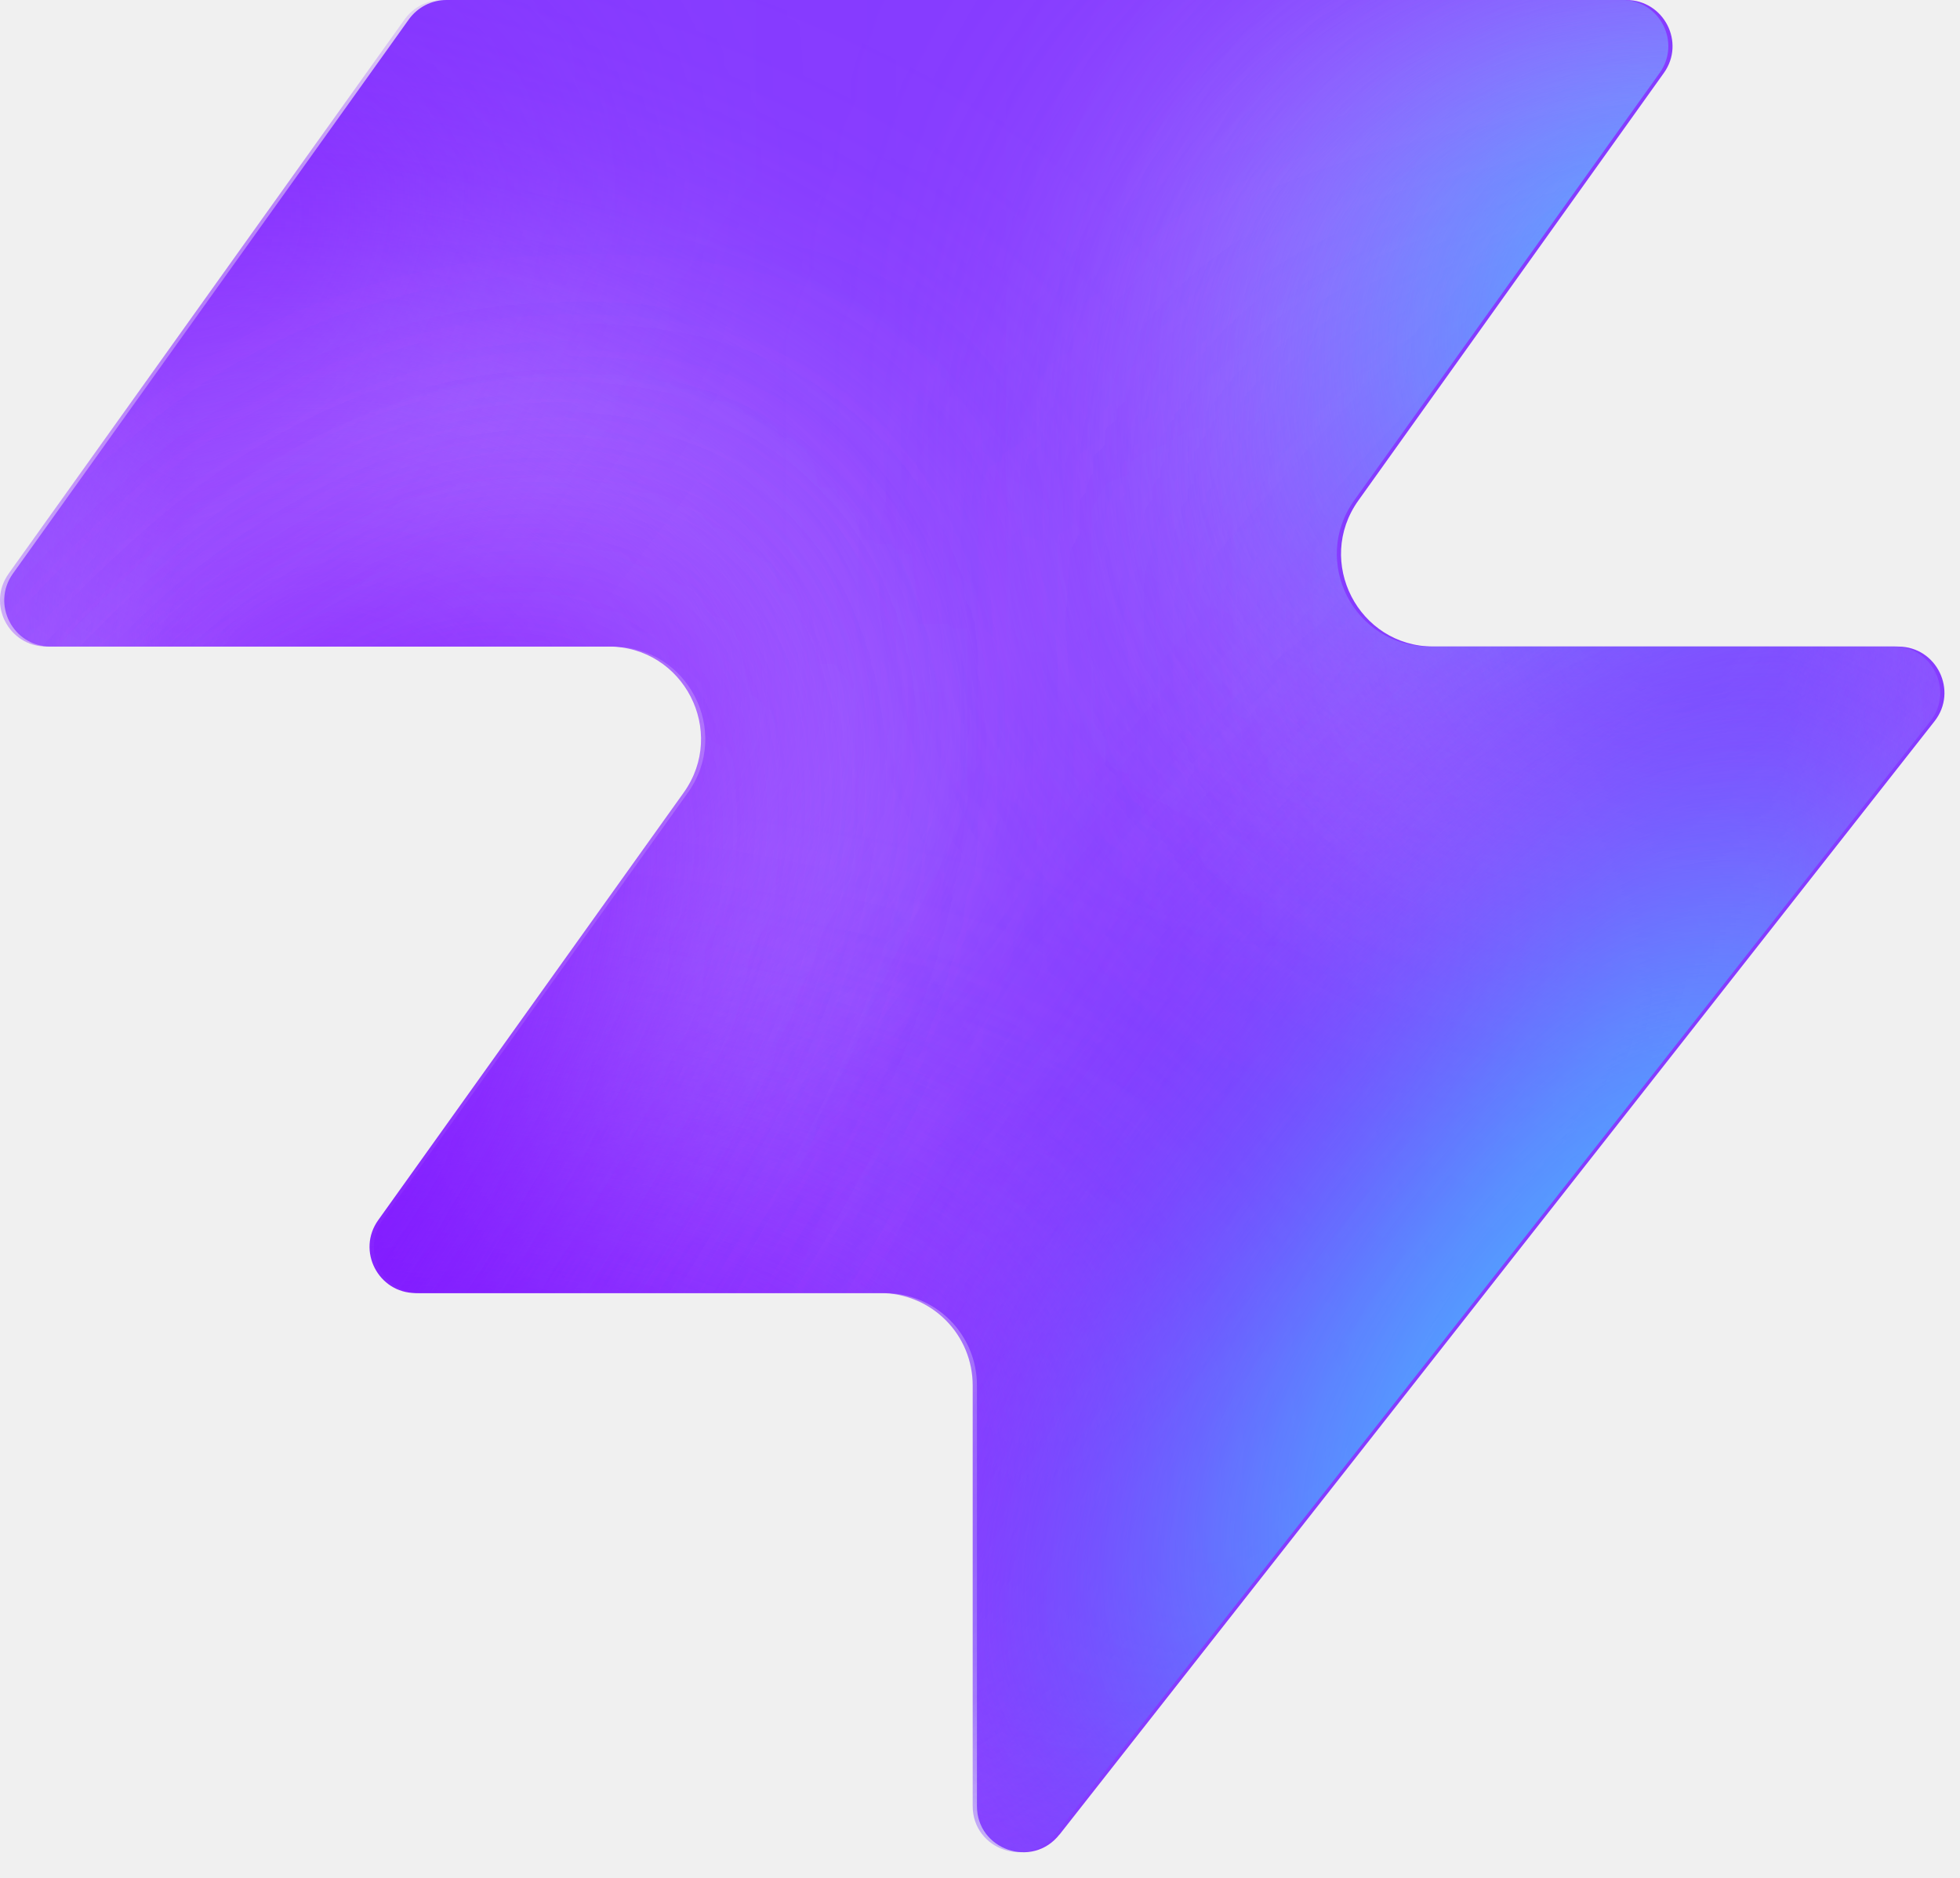
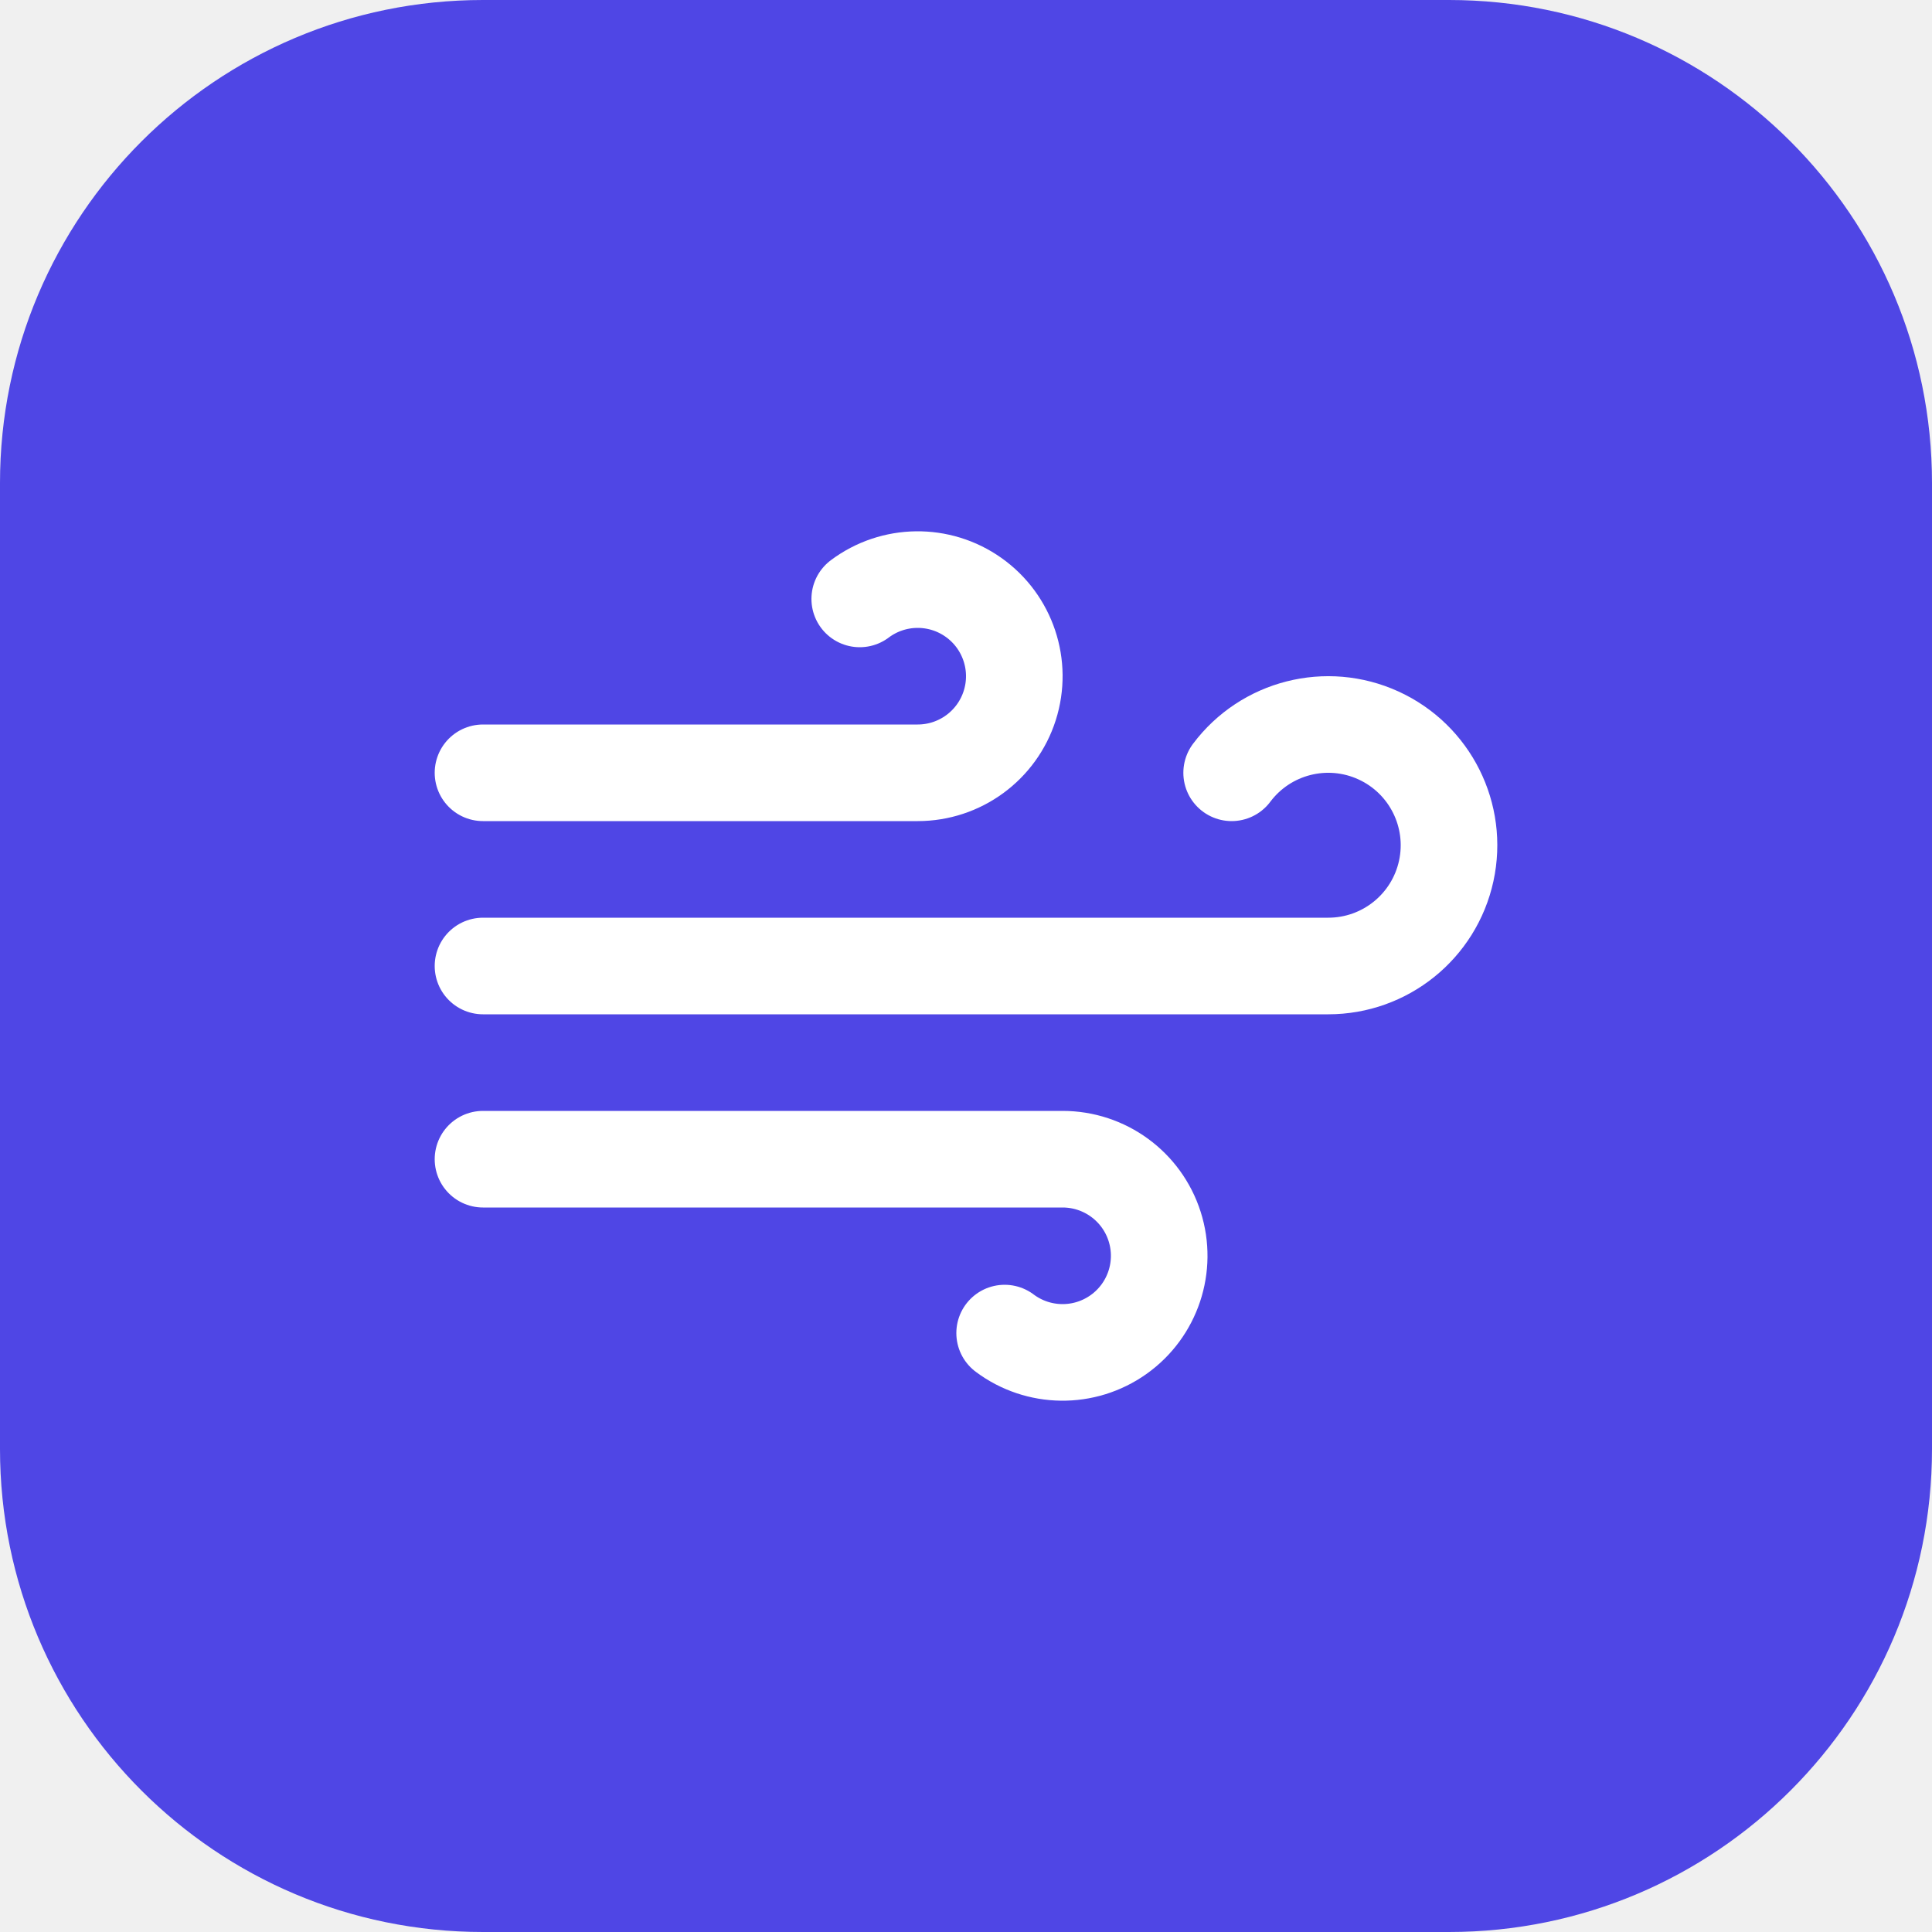
- <svg xmlns="http://www.w3.org/2000/svg" width="48" height="46" fill="none" viewBox="0 0 48 46">
-   <path fill="#863bff" d="M25.946 44.938c-.664.845-2.021.375-2.021-.698V33.937a2.26 2.26 0 0 0-2.262-2.262H10.287c-.92 0-1.456-1.04-.92-1.788l7.48-10.471c1.07-1.497 0-3.578-1.842-3.578H1.237c-.92 0-1.456-1.04-.92-1.788L10.013.474c.214-.297.556-.474.92-.474h28.894c.92 0 1.456 1.04.92 1.788l-7.48 10.471c-1.07 1.498 0 3.579 1.842 3.579h11.377c.943 0 1.473 1.088.89 1.83L25.947 44.94z" style="fill:#863bff;fill:color(display-p3 .525 .23 1);fill-opacity:1" />
-   <mask id="a" width="48" height="46" x="0" y="0" maskUnits="userSpaceOnUse" style="mask-type:alpha">
-     <path fill="#000" d="M25.842 44.938c-.664.844-2.021.375-2.021-.698V33.937a2.26 2.26 0 0 0-2.262-2.262H10.183c-.92 0-1.456-1.04-.92-1.788l7.48-10.471c1.07-1.498 0-3.579-1.842-3.579H1.133c-.92 0-1.456-1.04-.92-1.787L9.91.473c.214-.297.556-.474.92-.474h28.894c.92 0 1.456 1.04.92 1.788l-7.48 10.471c-1.07 1.498 0 3.578 1.842 3.578h11.377c.943 0 1.473 1.088.89 1.832L25.843 44.94z" style="fill:#000;fill-opacity:1" />
-   </mask>
-   <g mask="url(#a)">
-     <g filter="url(#b)">
-       <ellipse cx="5.508" cy="14.704" fill="#ede6ff" rx="5.508" ry="14.704" style="fill:#ede6ff;fill:color(display-p3 .927 .903 1);fill-opacity:1" transform="matrix(.00324 1 1 -.00324 -4.47 31.516)" />
-     </g>
-     <g filter="url(#c)">
-       <ellipse cx="10.399" cy="29.851" fill="#ede6ff" rx="10.399" ry="29.851" style="fill:#ede6ff;fill:color(display-p3 .927 .903 1);fill-opacity:1" transform="matrix(.00324 1 1 -.00324 -39.328 7.883)" />
-     </g>
-     <g filter="url(#d)">
-       <ellipse cx="5.508" cy="30.487" fill="#7e14ff" rx="5.508" ry="30.487" style="fill:#7e14ff;fill:color(display-p3 .492 .077 1);fill-opacity:1" transform="rotate(89.814 -25.913 -14.639)scale(1 -1)" />
-     </g>
-     <g filter="url(#e)">
-       <ellipse cx="5.508" cy="30.599" fill="#7e14ff" rx="5.508" ry="30.599" style="fill:#7e14ff;fill:color(display-p3 .492 .077 1);fill-opacity:1" transform="rotate(89.814 -32.644 -3.334)scale(1 -1)" />
-     </g>
-     <g filter="url(#f)">
-       <ellipse cx="5.508" cy="30.599" fill="#7e14ff" rx="5.508" ry="30.599" style="fill:#7e14ff;fill:color(display-p3 .492 .077 1);fill-opacity:1" transform="matrix(.00324 1 1 -.00324 -34.34 30.47)" />
-     </g>
-     <g filter="url(#g)">
-       <ellipse cx="14.072" cy="22.078" fill="#ede6ff" rx="14.072" ry="22.078" style="fill:#ede6ff;fill:color(display-p3 .927 .903 1);fill-opacity:1" transform="rotate(93.35 24.506 48.493)scale(-1 1)" />
-     </g>
-     <g filter="url(#h)">
-       <ellipse cx="3.47" cy="21.501" fill="#7e14ff" rx="3.47" ry="21.501" style="fill:#7e14ff;fill:color(display-p3 .492 .077 1);fill-opacity:1" transform="rotate(89.009 28.708 47.59)scale(-1 1)" />
-     </g>
-     <g filter="url(#i)">
-       <ellipse cx="3.47" cy="21.501" fill="#7e14ff" rx="3.47" ry="21.501" style="fill:#7e14ff;fill:color(display-p3 .492 .077 1);fill-opacity:1" transform="rotate(89.009 28.708 47.59)scale(-1 1)" />
-     </g>
-     <g filter="url(#j)">
-       <ellipse cx=".387" cy="8.972" fill="#7e14ff" rx="4.407" ry="29.108" style="fill:#7e14ff;fill:color(display-p3 .492 .077 1);fill-opacity:1" transform="rotate(39.51 .387 8.972)" />
-     </g>
-     <g filter="url(#k)">
-       <ellipse cx="47.523" cy="-6.092" fill="#7e14ff" rx="4.407" ry="29.108" style="fill:#7e14ff;fill:color(display-p3 .492 .077 1);fill-opacity:1" transform="rotate(37.892 47.523 -6.092)" />
-     </g>
-     <g filter="url(#l)">
-       <ellipse cx="41.412" cy="6.333" fill="#47bfff" rx="5.971" ry="9.665" style="fill:#47bfff;fill:color(display-p3 .28 .748 1);fill-opacity:1" transform="rotate(37.892 41.412 6.333)" />
-     </g>
-     <g filter="url(#m)">
-       <ellipse cx="-1.879" cy="38.332" fill="#7e14ff" rx="4.407" ry="29.108" style="fill:#7e14ff;fill:color(display-p3 .492 .077 1);fill-opacity:1" transform="rotate(37.892 -1.88 38.332)" />
-     </g>
-     <g filter="url(#n)">
-       <ellipse cx="-1.879" cy="38.332" fill="#7e14ff" rx="4.407" ry="29.108" style="fill:#7e14ff;fill:color(display-p3 .492 .077 1);fill-opacity:1" transform="rotate(37.892 -1.88 38.332)" />
-     </g>
-     <g filter="url(#o)">
-       <ellipse cx="35.651" cy="29.907" fill="#7e14ff" rx="4.407" ry="29.108" style="fill:#7e14ff;fill:color(display-p3 .492 .077 1);fill-opacity:1" transform="rotate(37.892 35.651 29.907)" />
-     </g>
-     <g filter="url(#p)">
-       <ellipse cx="38.418" cy="32.4" fill="#47bfff" rx="5.971" ry="15.297" style="fill:#47bfff;fill:color(display-p3 .28 .748 1);fill-opacity:1" transform="rotate(37.892 38.418 32.4)" />
-     </g>
-   </g>
-   <defs>
-     <filter id="b" width="60.045" height="41.654" x="-19.77" y="16.149" color-interpolation-filters="sRGB" filterUnits="userSpaceOnUse">
-       <feFlood flood-opacity="0" result="BackgroundImageFix" />
-       <feBlend in="SourceGraphic" in2="BackgroundImageFix" result="shape" />
-       <feGaussianBlur result="effect1_foregroundBlur_2002_17158" stdDeviation="7.659" />
-     </filter>
-     <filter id="c" width="90.34" height="51.437" x="-54.613" y="-7.533" color-interpolation-filters="sRGB" filterUnits="userSpaceOnUse">
-       <feFlood flood-opacity="0" result="BackgroundImageFix" />
-       <feBlend in="SourceGraphic" in2="BackgroundImageFix" result="shape" />
-       <feGaussianBlur result="effect1_foregroundBlur_2002_17158" stdDeviation="7.659" />
-     </filter>
-     <filter id="d" width="79.355" height="29.4" x="-49.64" y="2.03" color-interpolation-filters="sRGB" filterUnits="userSpaceOnUse">
-       <feFlood flood-opacity="0" result="BackgroundImageFix" />
-       <feBlend in="SourceGraphic" in2="BackgroundImageFix" result="shape" />
-       <feGaussianBlur result="effect1_foregroundBlur_2002_17158" stdDeviation="4.596" />
-     </filter>
-     <filter id="e" width="79.579" height="29.4" x="-45.045" y="20.029" color-interpolation-filters="sRGB" filterUnits="userSpaceOnUse">
-       <feFlood flood-opacity="0" result="BackgroundImageFix" />
-       <feBlend in="SourceGraphic" in2="BackgroundImageFix" result="shape" />
-       <feGaussianBlur result="effect1_foregroundBlur_2002_17158" stdDeviation="4.596" />
-     </filter>
-     <filter id="f" width="79.579" height="29.4" x="-43.513" y="21.178" color-interpolation-filters="sRGB" filterUnits="userSpaceOnUse">
-       <feFlood flood-opacity="0" result="BackgroundImageFix" />
-       <feBlend in="SourceGraphic" in2="BackgroundImageFix" result="shape" />
-       <feGaussianBlur result="effect1_foregroundBlur_2002_17158" stdDeviation="4.596" />
-     </filter>
-     <filter id="g" width="74.749" height="58.852" x="15.756" y="-17.901" color-interpolation-filters="sRGB" filterUnits="userSpaceOnUse">
-       <feFlood flood-opacity="0" result="BackgroundImageFix" />
-       <feBlend in="SourceGraphic" in2="BackgroundImageFix" result="shape" />
-       <feGaussianBlur result="effect1_foregroundBlur_2002_17158" stdDeviation="7.659" />
-     </filter>
-     <filter id="h" width="61.377" height="25.362" x="23.548" y="2.284" color-interpolation-filters="sRGB" filterUnits="userSpaceOnUse">
-       <feFlood flood-opacity="0" result="BackgroundImageFix" />
-       <feBlend in="SourceGraphic" in2="BackgroundImageFix" result="shape" />
-       <feGaussianBlur result="effect1_foregroundBlur_2002_17158" stdDeviation="4.596" />
-     </filter>
-     <filter id="i" width="61.377" height="25.362" x="23.548" y="2.284" color-interpolation-filters="sRGB" filterUnits="userSpaceOnUse">
-       <feFlood flood-opacity="0" result="BackgroundImageFix" />
-       <feBlend in="SourceGraphic" in2="BackgroundImageFix" result="shape" />
-       <feGaussianBlur result="effect1_foregroundBlur_2002_17158" stdDeviation="4.596" />
-     </filter>
-     <filter id="j" width="56.045" height="63.649" x="-27.636" y="-22.853" color-interpolation-filters="sRGB" filterUnits="userSpaceOnUse">
-       <feFlood flood-opacity="0" result="BackgroundImageFix" />
-       <feBlend in="SourceGraphic" in2="BackgroundImageFix" result="shape" />
-       <feGaussianBlur result="effect1_foregroundBlur_2002_17158" stdDeviation="4.596" />
-     </filter>
-     <filter id="k" width="54.814" height="64.646" x="20.116" y="-38.415" color-interpolation-filters="sRGB" filterUnits="userSpaceOnUse">
-       <feFlood flood-opacity="0" result="BackgroundImageFix" />
-       <feBlend in="SourceGraphic" in2="BackgroundImageFix" result="shape" />
-       <feGaussianBlur result="effect1_foregroundBlur_2002_17158" stdDeviation="4.596" />
-     </filter>
-     <filter id="l" width="33.541" height="35.313" x="24.641" y="-11.323" color-interpolation-filters="sRGB" filterUnits="userSpaceOnUse">
-       <feFlood flood-opacity="0" result="BackgroundImageFix" />
-       <feBlend in="SourceGraphic" in2="BackgroundImageFix" result="shape" />
-       <feGaussianBlur result="effect1_foregroundBlur_2002_17158" stdDeviation="4.596" />
-     </filter>
-     <filter id="m" width="54.814" height="64.646" x="-29.286" y="6.009" color-interpolation-filters="sRGB" filterUnits="userSpaceOnUse">
-       <feFlood flood-opacity="0" result="BackgroundImageFix" />
-       <feBlend in="SourceGraphic" in2="BackgroundImageFix" result="shape" />
-       <feGaussianBlur result="effect1_foregroundBlur_2002_17158" stdDeviation="4.596" />
-     </filter>
-     <filter id="n" width="54.814" height="64.646" x="-29.286" y="6.009" color-interpolation-filters="sRGB" filterUnits="userSpaceOnUse">
-       <feFlood flood-opacity="0" result="BackgroundImageFix" />
-       <feBlend in="SourceGraphic" in2="BackgroundImageFix" result="shape" />
-       <feGaussianBlur result="effect1_foregroundBlur_2002_17158" stdDeviation="4.596" />
-     </filter>
-     <filter id="o" width="54.814" height="64.646" x="8.244" y="-2.416" color-interpolation-filters="sRGB" filterUnits="userSpaceOnUse">
-       <feFlood flood-opacity="0" result="BackgroundImageFix" />
-       <feBlend in="SourceGraphic" in2="BackgroundImageFix" result="shape" />
-       <feGaussianBlur result="effect1_foregroundBlur_2002_17158" stdDeviation="4.596" />
-     </filter>
-     <filter id="p" width="39.409" height="43.623" x="18.713" y="10.588" color-interpolation-filters="sRGB" filterUnits="userSpaceOnUse">
-       <feFlood flood-opacity="0" result="BackgroundImageFix" />
-       <feBlend in="SourceGraphic" in2="BackgroundImageFix" result="shape" />
-       <feGaussianBlur result="effect1_foregroundBlur_2002_17158" stdDeviation="4.596" />
-     </filter>
-   </defs>
+ <svg xmlns="http://www.w3.org/2000/svg" viewBox="0 0 100 100">
+   <rect width="100" height="100" rx="25" fill="#4f46e5" />
+   <svg x="20" y="20" width="60" height="60" viewBox="0 0 24 24" fill="none" stroke="white" stroke-width="2" stroke-linecap="round" stroke-linejoin="round">
+     <path d="M12.8 19.6A2 2 0 1 0 14 16H2" />
+     <path d="M17.5 8a2.5 2.5 0 1 1 2 4H2" />
+     <path d="M9.8 4.4A2 2 0 1 1 11 8H2" />
+   </svg>
</svg>
